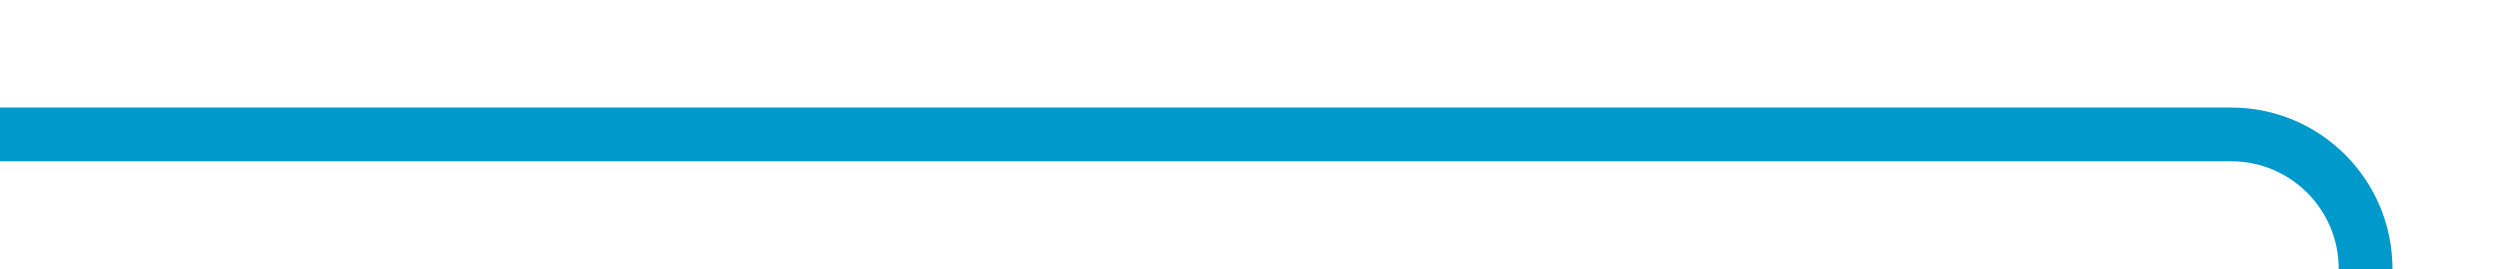
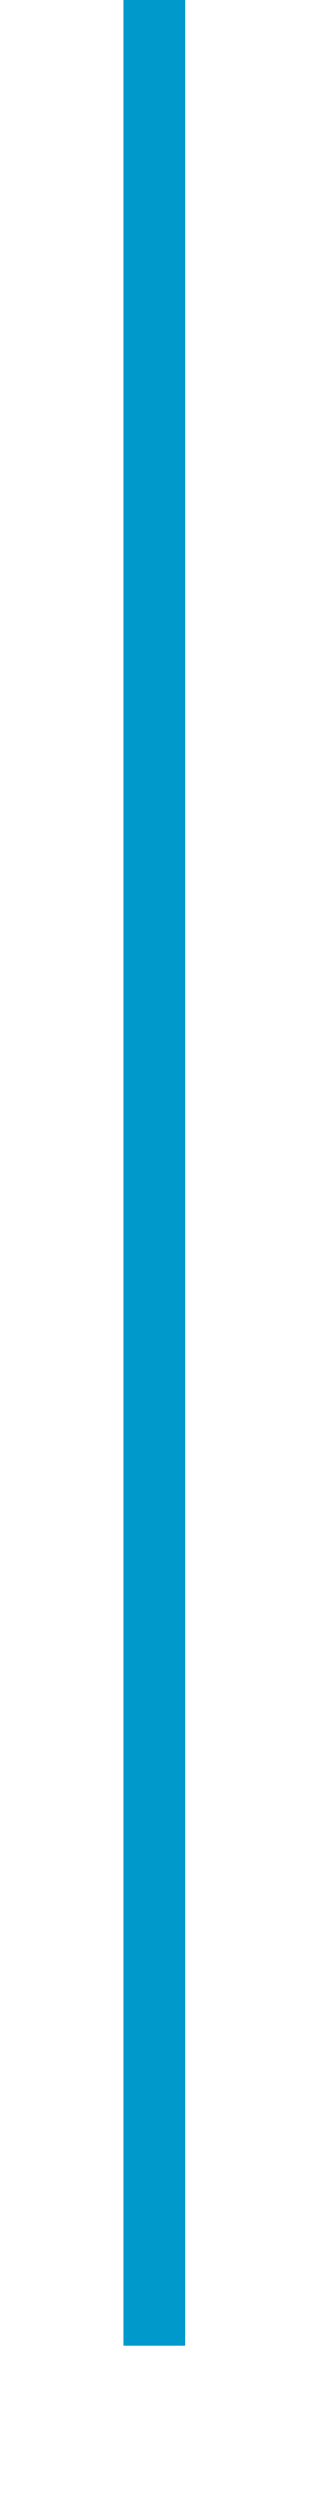
- <svg xmlns="http://www.w3.org/2000/svg" version="1.1" width="93px" height="10px" preserveAspectRatio="xMinYMid meet" viewBox="1402 189  93 8">
-   <path d="M 1402 193  L 1485 193  A 5 5 0 0 1 1490 198 L 1490 449  A 5 5 0 0 0 1495 454 L 1580 454  " stroke-width="2" stroke="#0099cc" fill="none" />
+ <svg xmlns="http://www.w3.org/2000/svg" version="1.1" width="10px" height="81px" preserveAspectRatio="xMidYMin meet" viewBox="1336 84  8 81">
+   <path d="M 1340 84  L 1340 160  " stroke-width="2" stroke="#0099cc" fill="none" />
</svg>
